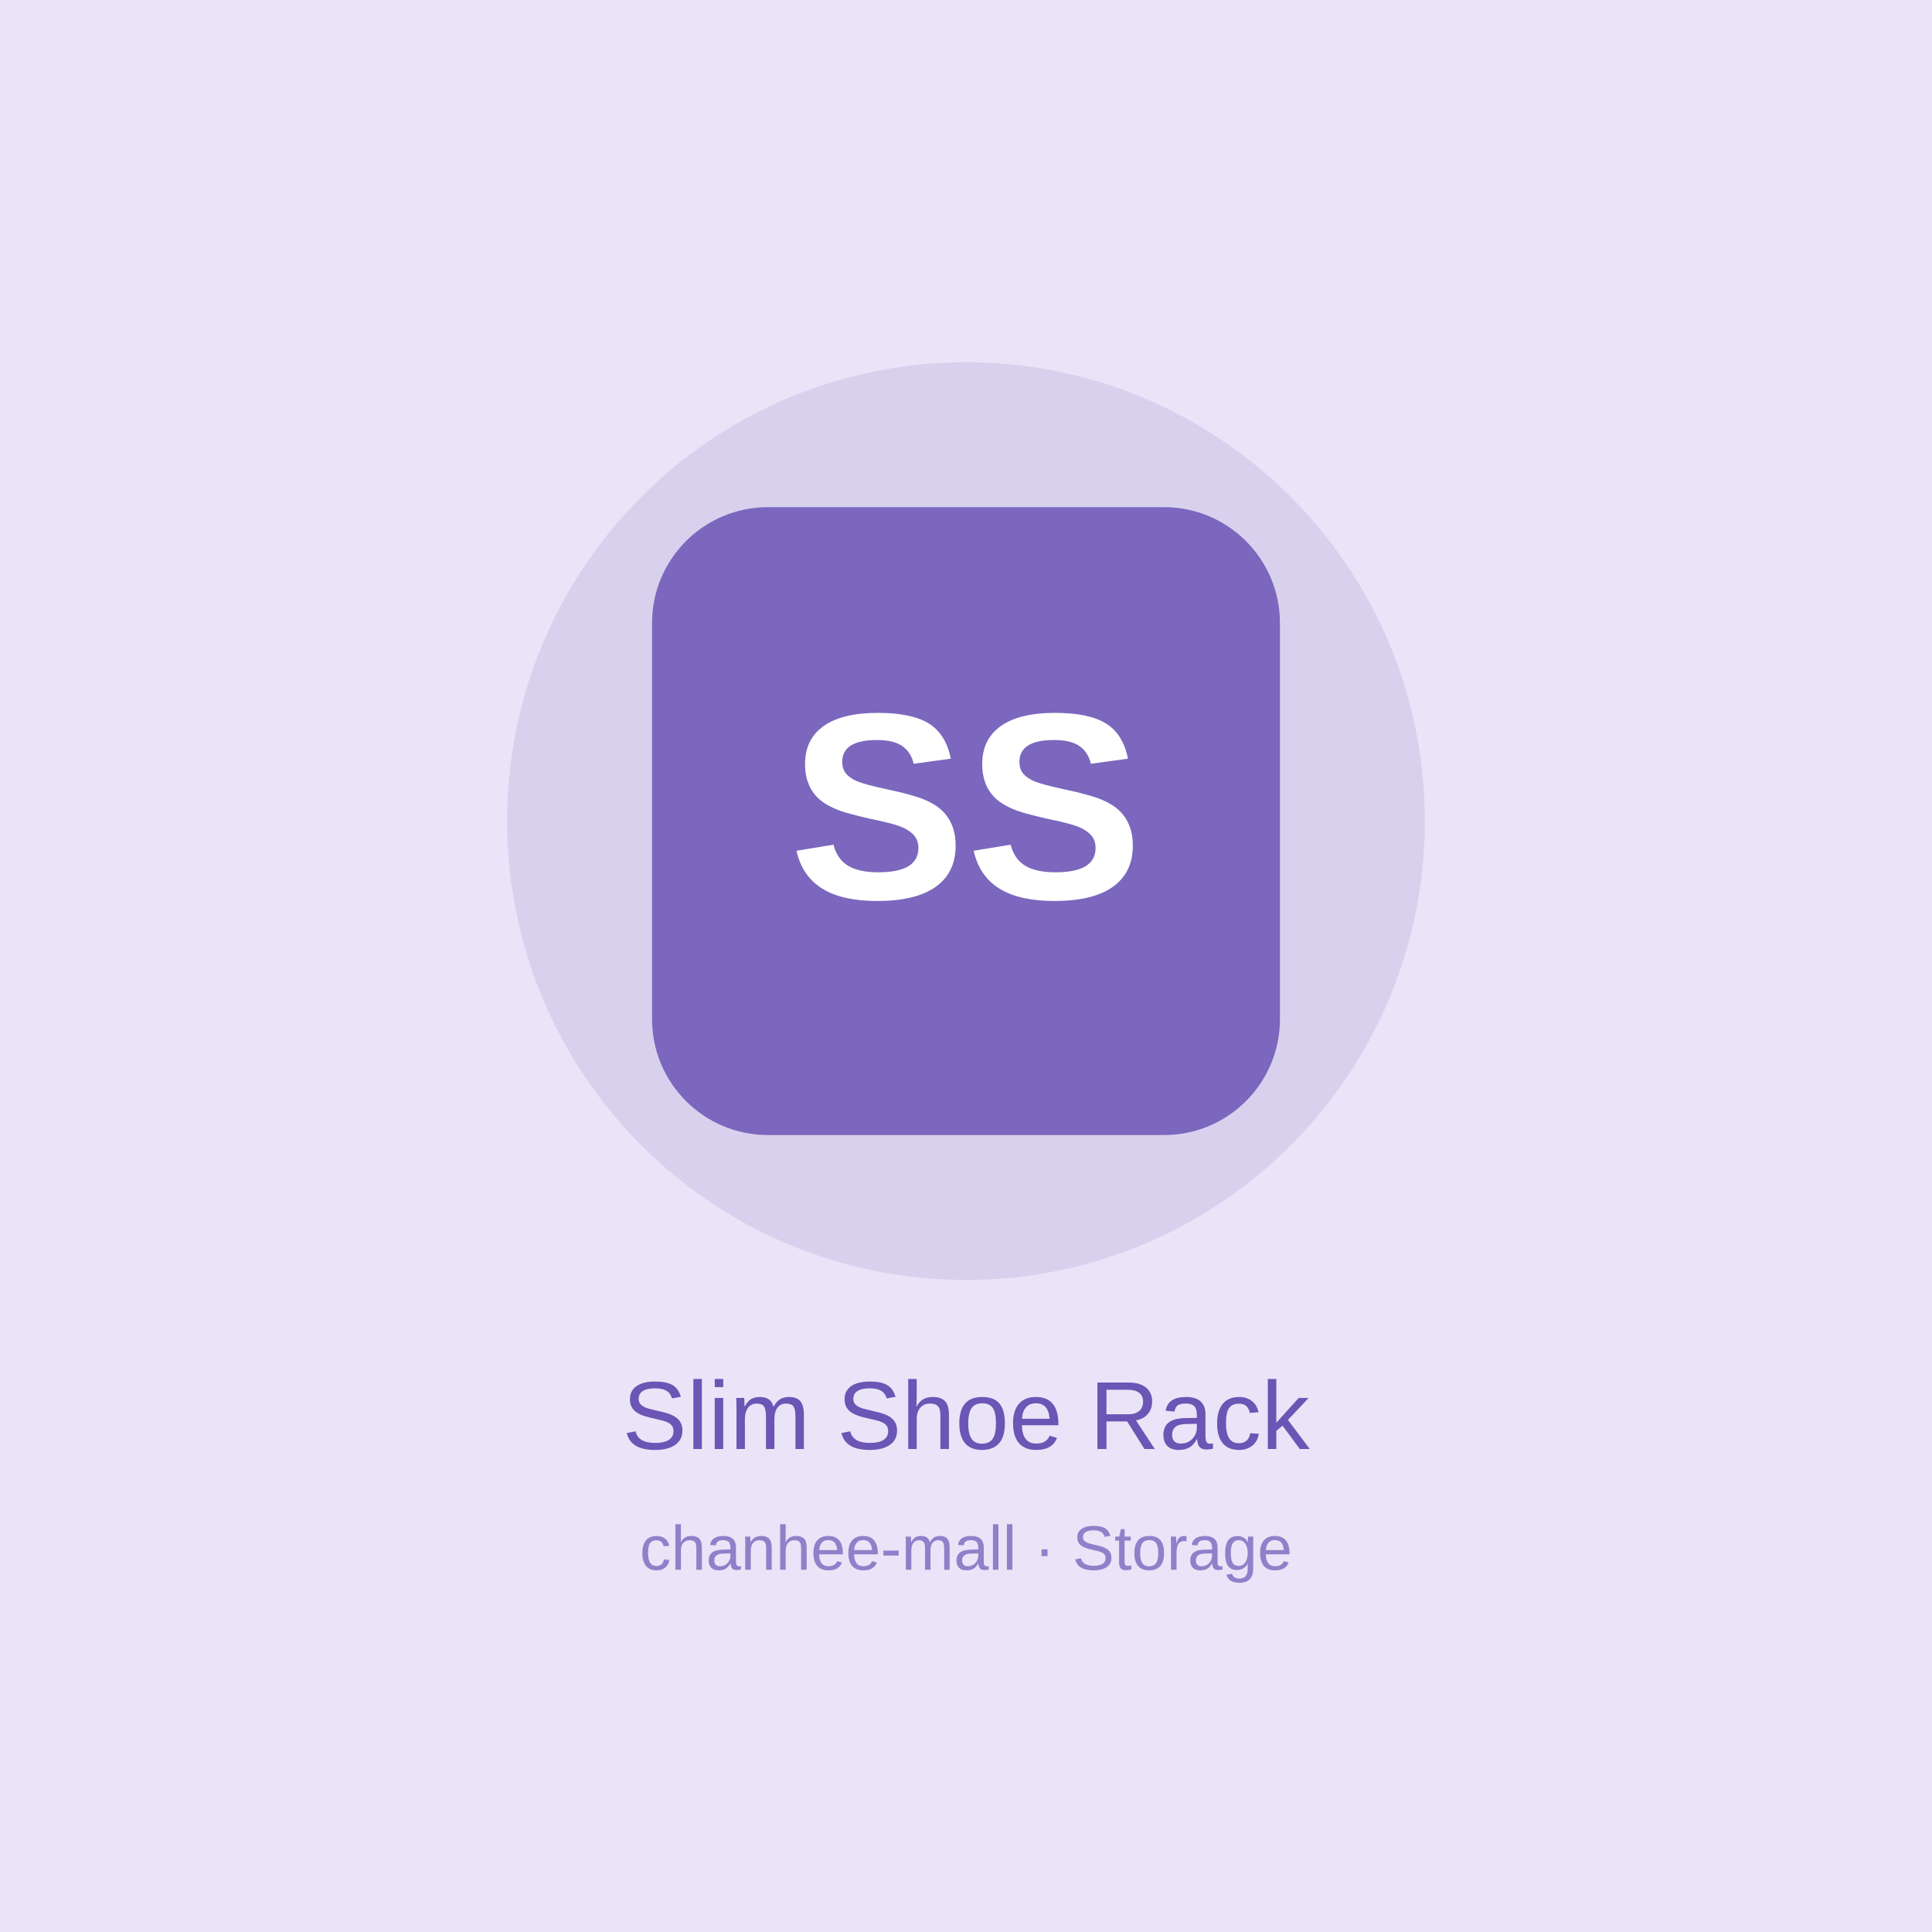
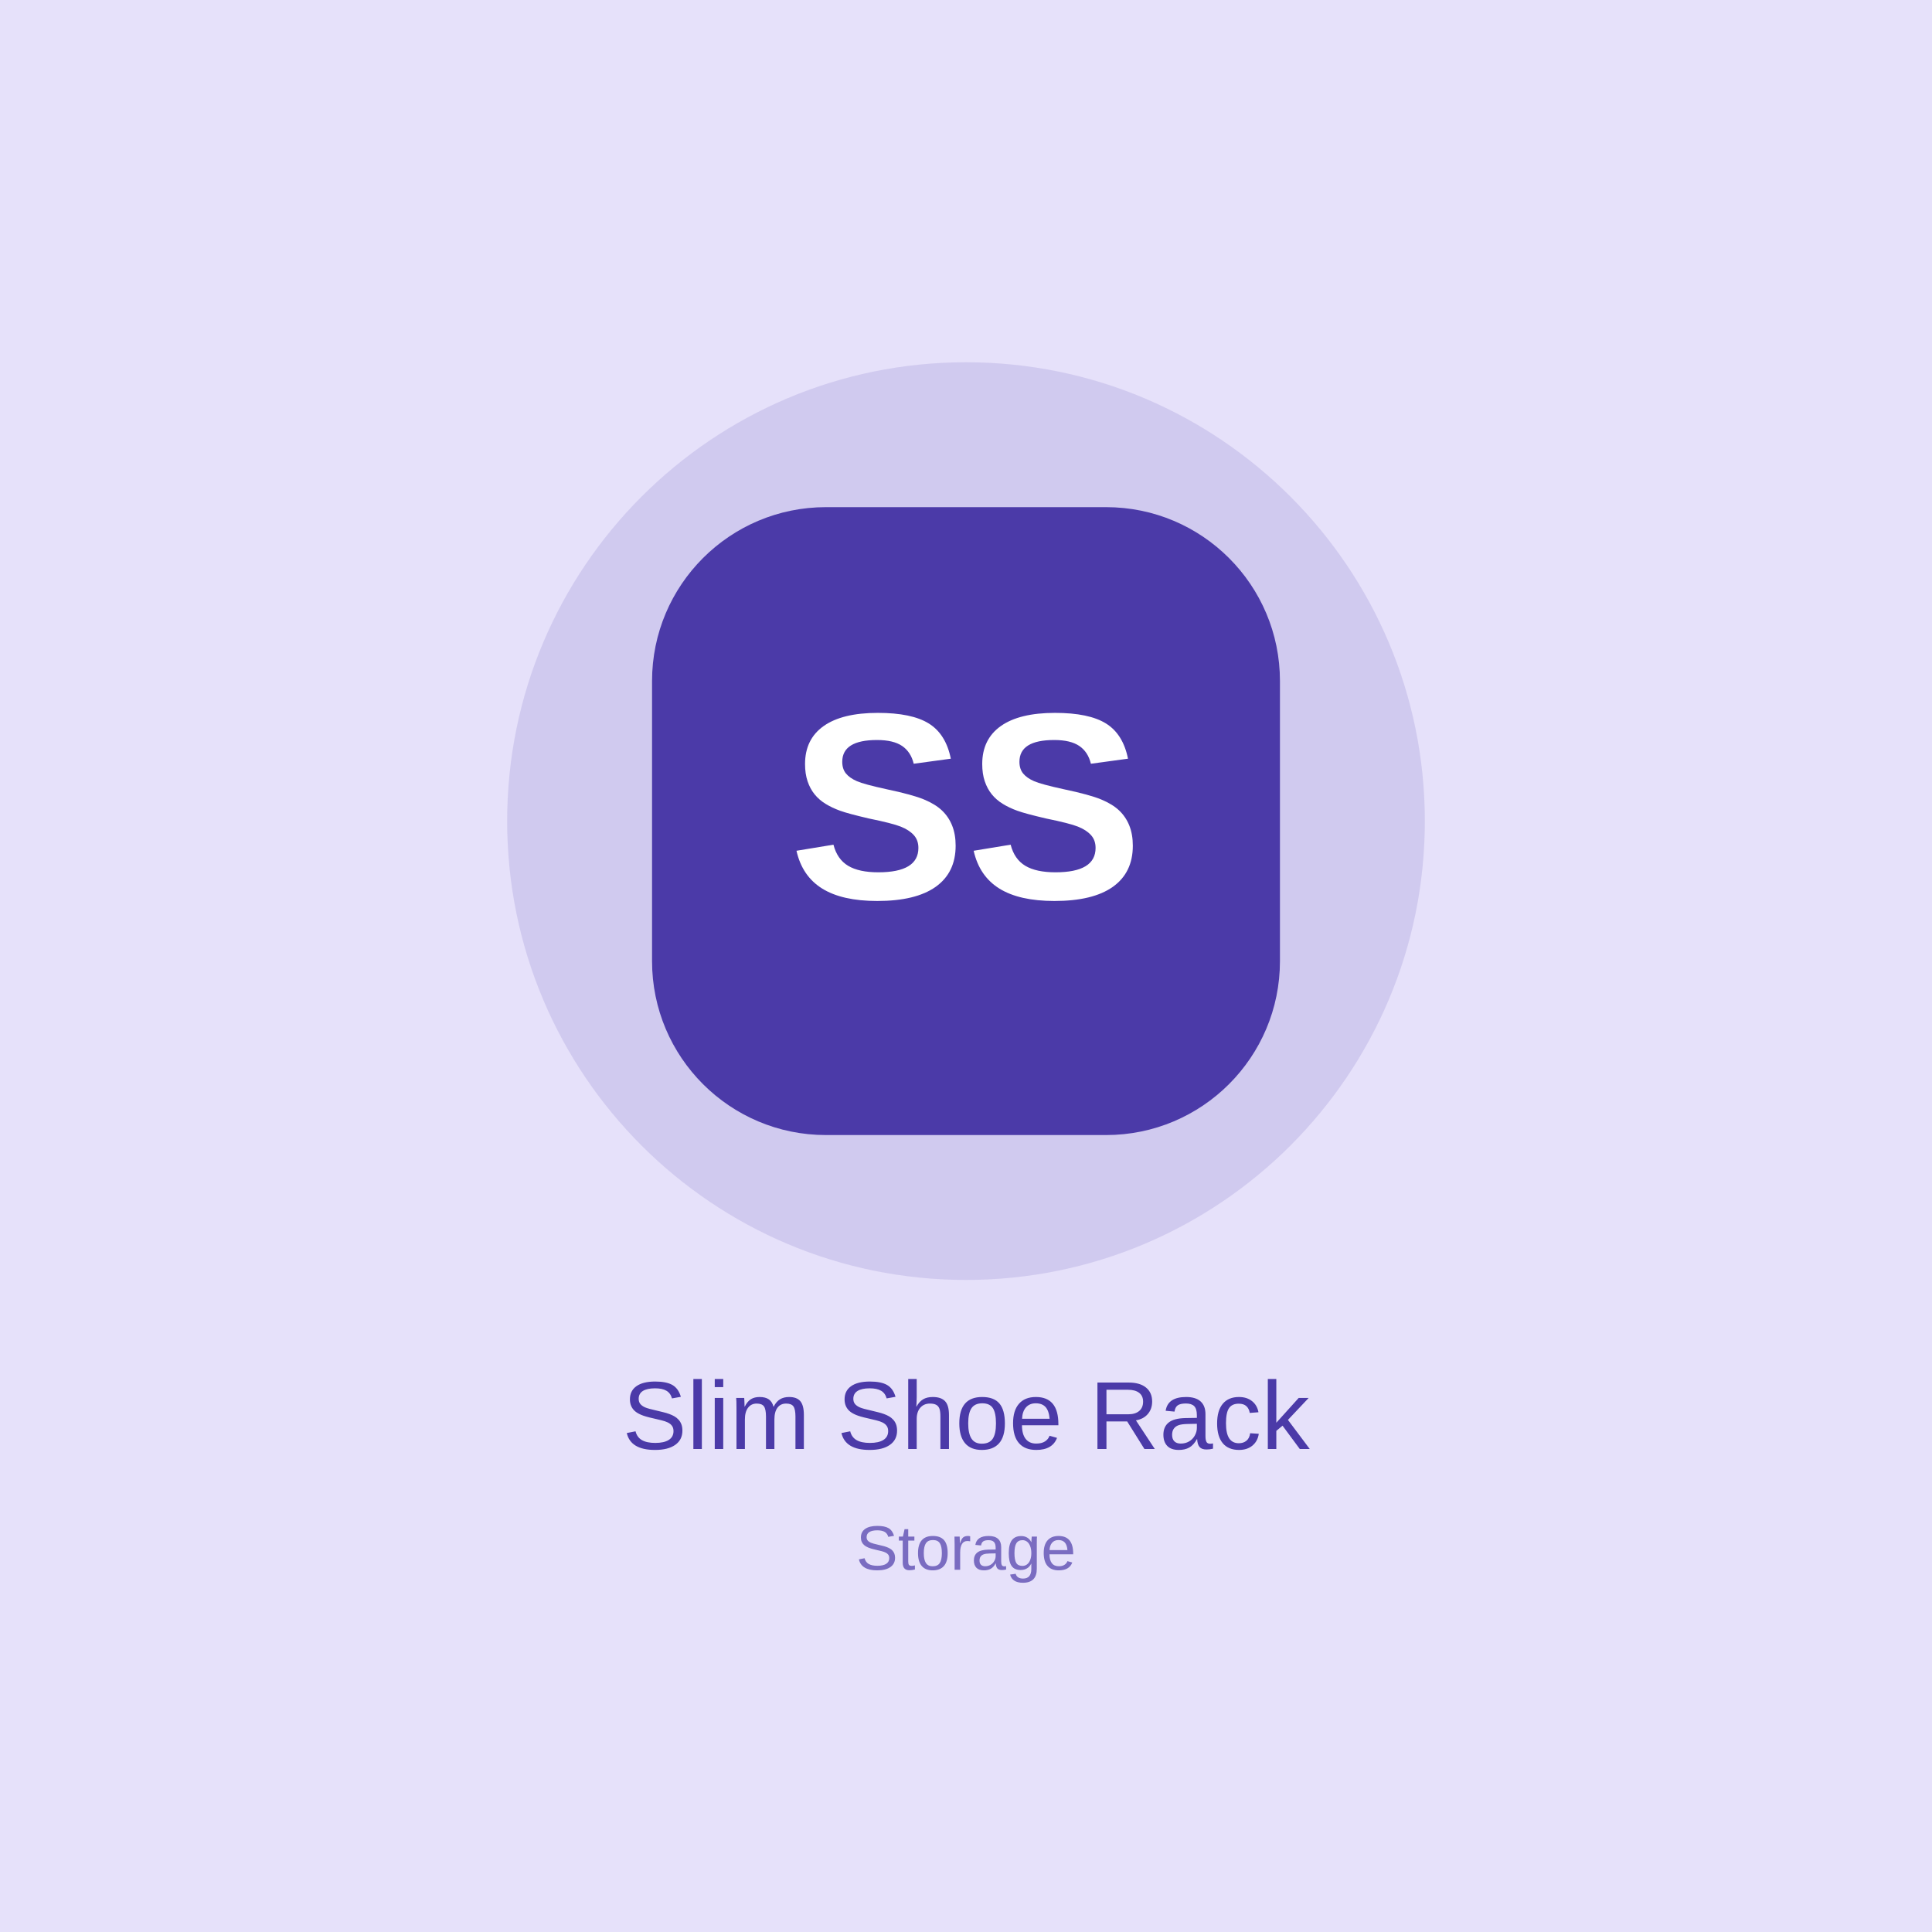
<svg xmlns="http://www.w3.org/2000/svg" viewBox="0 0 800 800" width="800" height="800" role="img" aria-label="Slim Shoe Rack">
-   <rect width="800" height="800" fill="#E9E4F7" />
-   <circle cx="400" cy="340" r="190" fill="#6B55B5" opacity="0.14" />
-   <rect x="270" y="210" width="260" height="260" rx="48" fill="#6B55B5" opacity="0.85" />
+   <rect width="800" height="800" fill="#E6E1FA" />
+   <circle cx="400" cy="340" r="190" fill="#4B3AA8" opacity="0.14" />
+   <rect x="270" y="210" width="260" height="260" rx="72" fill="#4B3AA8" />
  <text x="400" y="372" text-anchor="middle" font-family="Arial, Helvetica, sans-serif" font-size="110" font-weight="700" fill="#ffffff">SS</text>
-   <text x="400" y="600" text-anchor="middle" font-family="Arial, Helvetica, sans-serif" font-size="40" fill="#6B55B5">Slim Shoe Rack</text>
-   <text x="400" y="650" text-anchor="middle" font-family="Arial, Helvetica, sans-serif" font-size="26" fill="#6B55B5" opacity="0.7">chanhee-mall · Storage</text>
+   <text x="400" y="600" text-anchor="middle" font-family="Arial, Helvetica, sans-serif" font-size="40" fill="#4B3AA8">Slim Shoe Rack</text>
+   <text x="400" y="650" text-anchor="middle" font-family="Arial, Helvetica, sans-serif" font-size="26" fill="#4B3AA8" opacity="0.7">Storage</text>
</svg>
